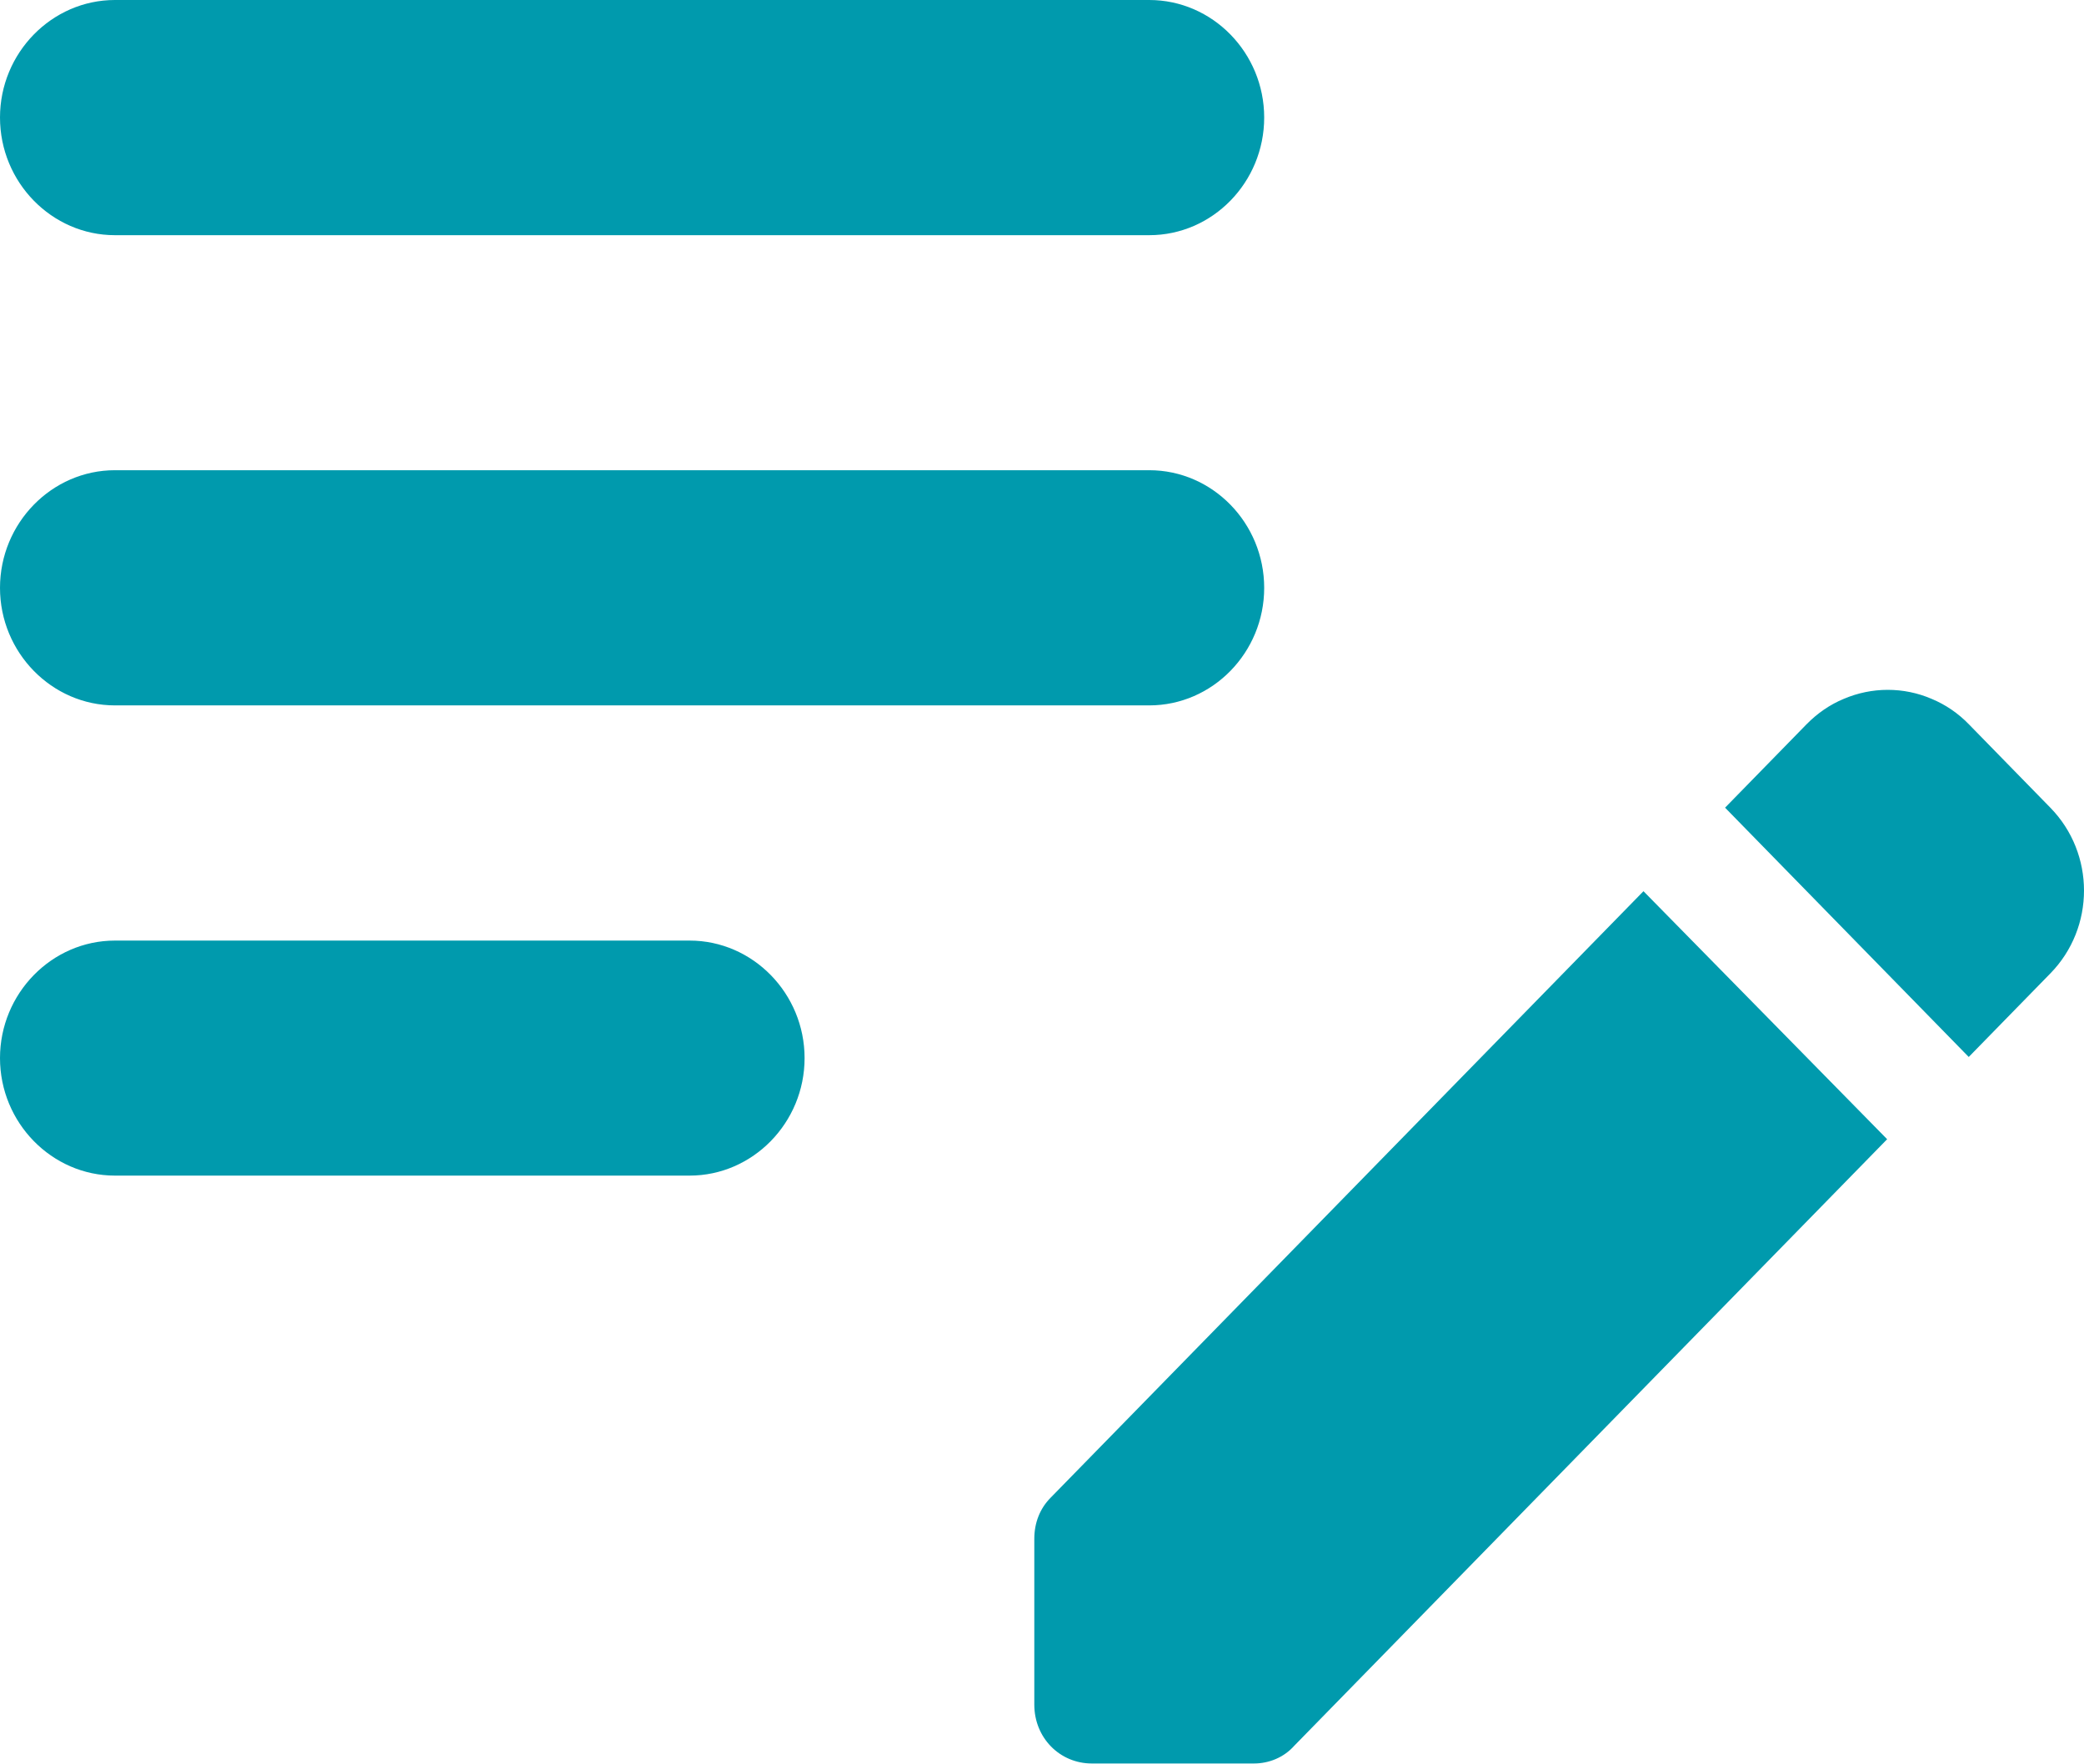
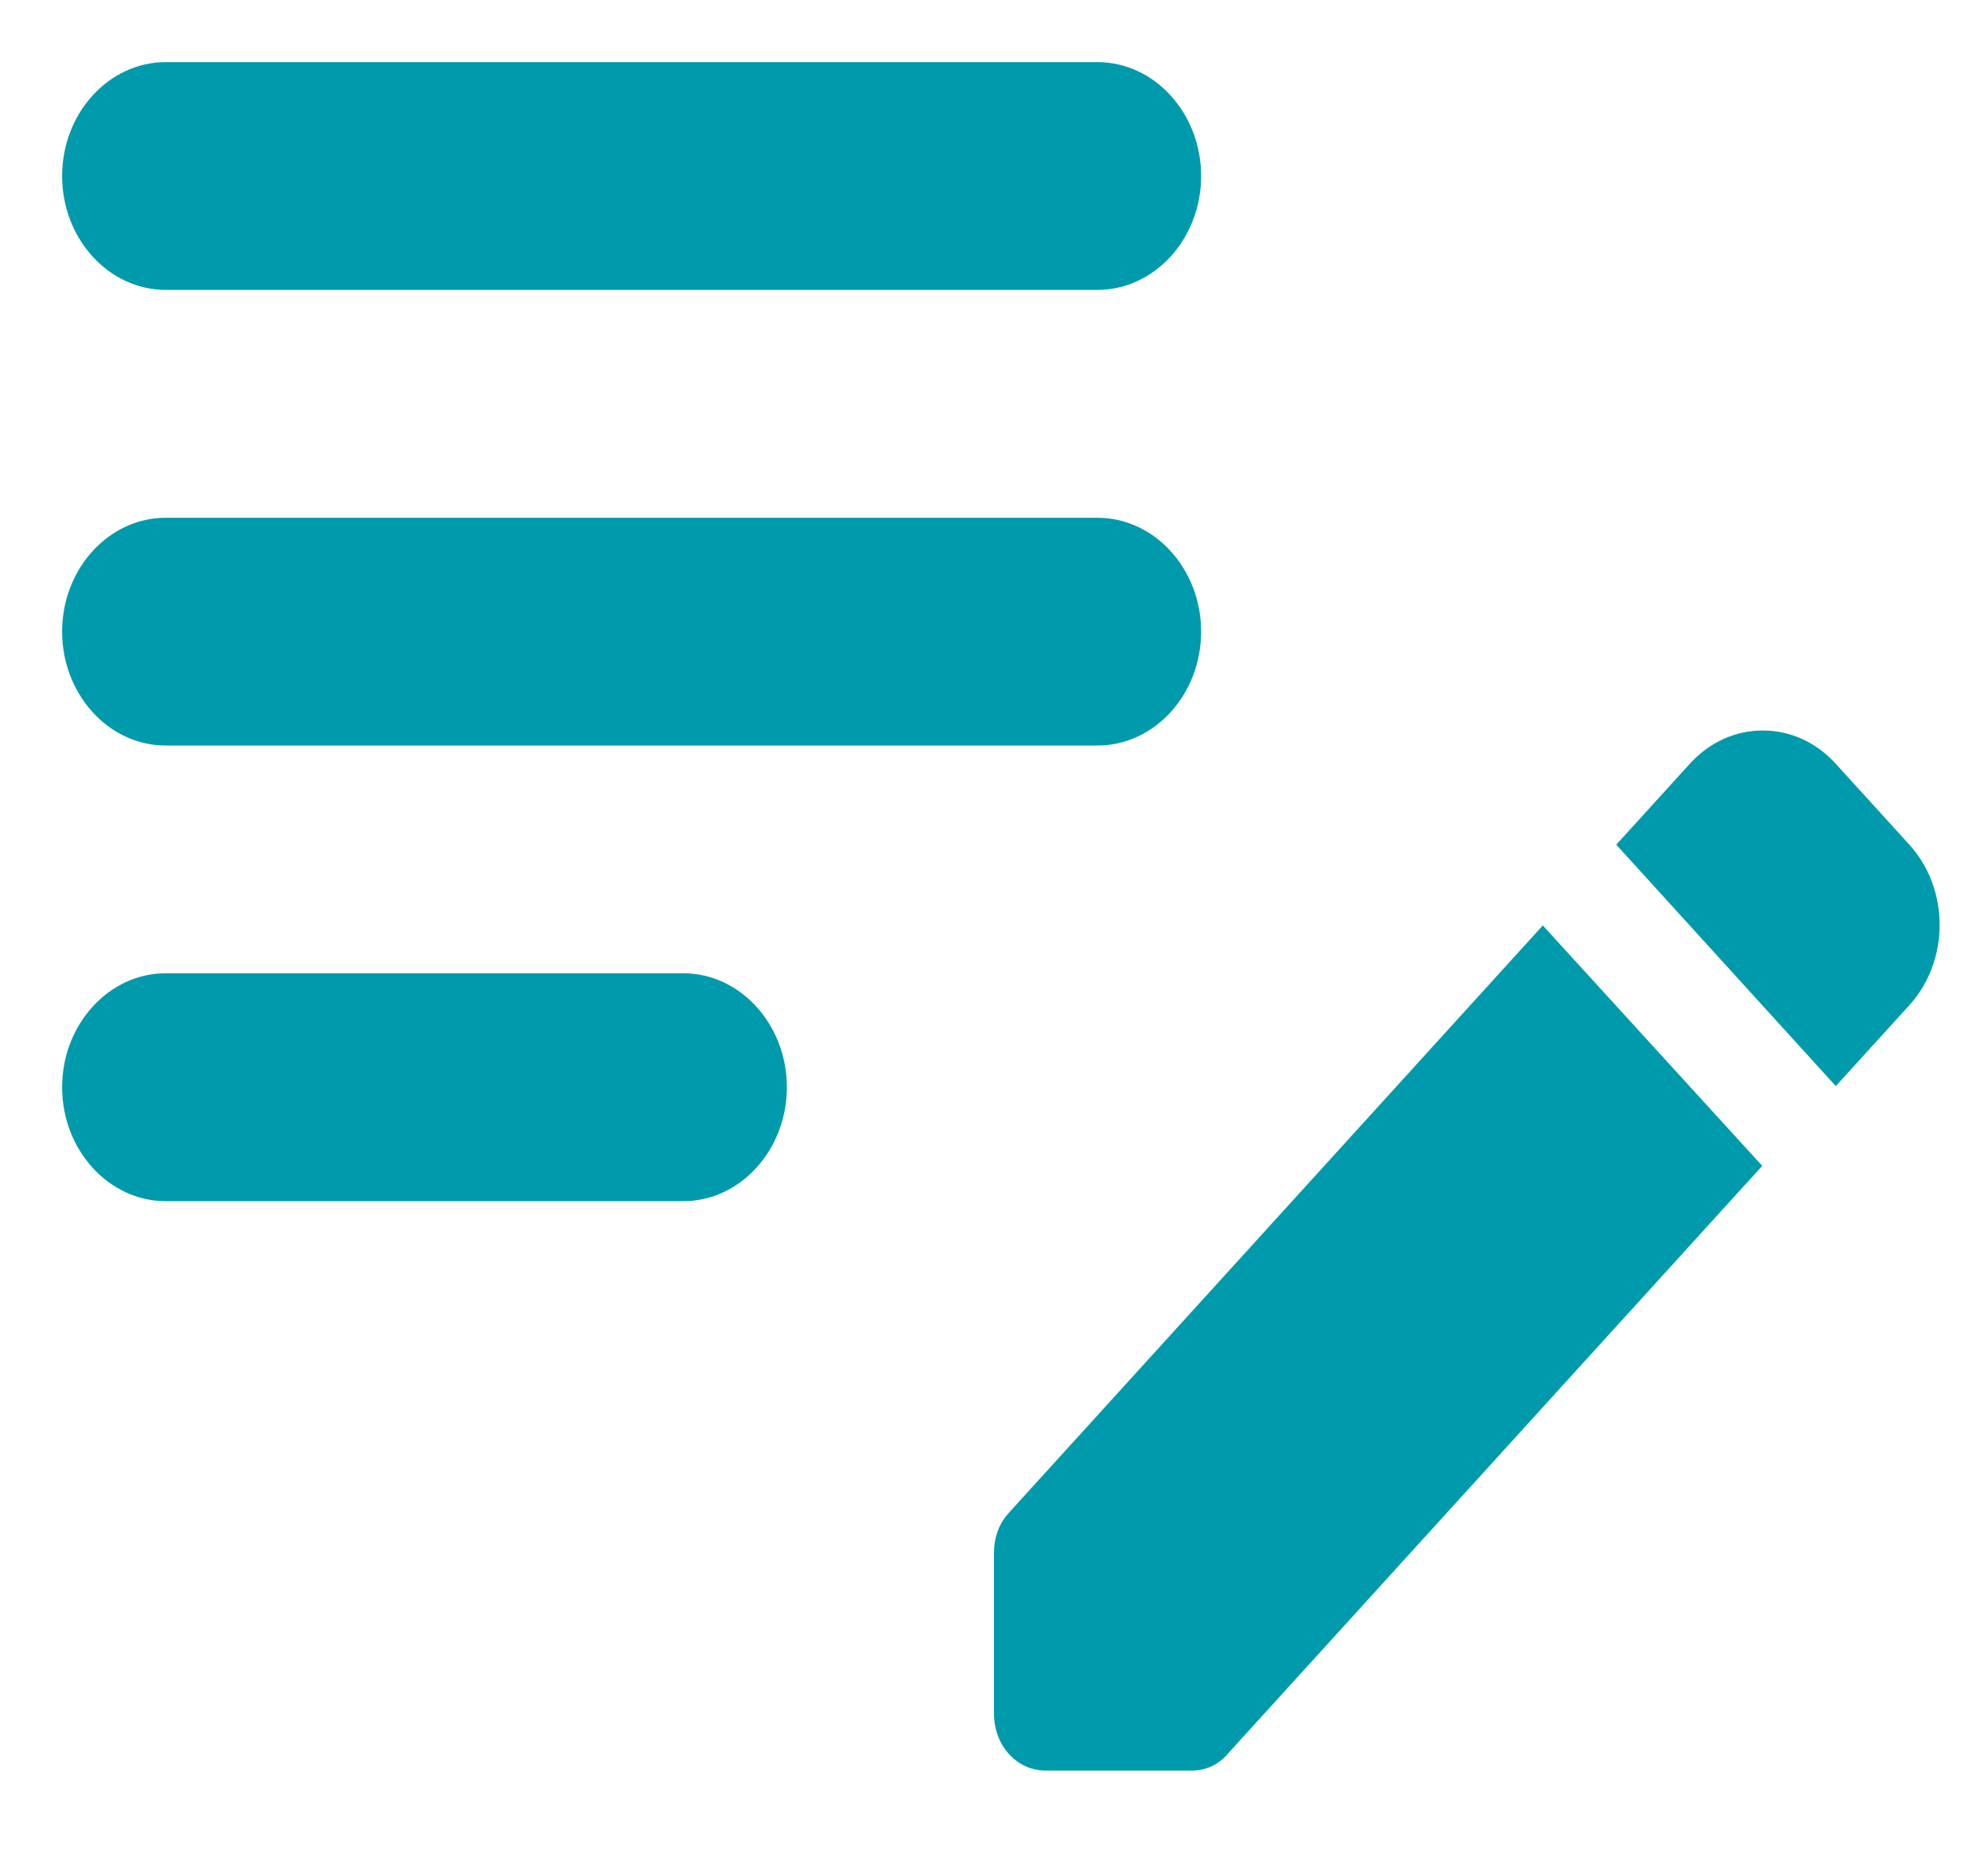
- <svg xmlns="http://www.w3.org/2000/svg" width="13" height="11" viewBox="0 0 13 11" fill="none">
-   <path d="M7.886 3.667C7.886 4.07 7.564 4.4 7.169 4.4H0.717C0.323 4.4 0 4.07 0 3.667C0 3.263 0.323 2.933 0.717 2.933H7.169C7.564 2.933 7.886 3.263 7.886 3.667ZM0 0.733C0 1.137 0.323 1.467 0.717 1.467H7.169C7.564 1.467 7.886 1.137 7.886 0.733C7.886 0.33 7.564 0 7.169 0H0.717C0.323 0 0 0.33 0 0.733ZM5.019 6.6C5.019 6.197 4.696 5.867 4.302 5.867H0.717C0.323 5.867 0 6.197 0 6.6C0 7.003 0.323 7.333 0.717 7.333H4.302C4.696 7.333 5.019 7.003 5.019 6.6ZM10.761 5.038L11.27 4.517C11.337 4.449 11.415 4.395 11.502 4.359C11.589 4.322 11.682 4.303 11.776 4.303C11.87 4.303 11.963 4.322 12.049 4.359C12.136 4.395 12.215 4.449 12.281 4.517L12.79 5.038C13.07 5.324 13.07 5.786 12.79 6.072L12.281 6.593L10.761 5.038ZM10.252 5.559L6.553 9.343C6.488 9.409 6.452 9.497 6.452 9.599V10.633C6.452 10.839 6.61 11 6.811 11H7.822C7.915 11 8.008 10.963 8.073 10.89L11.772 7.106L10.252 5.559Z" fill="#009AAD" />
+ <svg xmlns="http://www.w3.org/2000/svg" width="16" height="15" viewBox="0 0 16 15" fill="none">
+   <path d="M9.667 5.083C9.667 5.588 9.292 6 8.833 6H1.333C0.875 6 0.5 5.588 0.5 5.083C0.5 4.579 0.875 4.167 1.333 4.167H8.833C9.292 4.167 9.667 4.579 9.667 5.083ZM0.5 1.417C0.5 1.921 0.875 2.333 1.333 2.333H8.833C9.292 2.333 9.667 1.921 9.667 1.417C9.667 0.912 9.292 0.5 8.833 0.5H1.333C0.875 0.5 0.5 0.912 0.5 1.417ZM6.333 8.75C6.333 8.246 5.958 7.833 5.5 7.833H1.333C0.875 7.833 0.5 8.246 0.5 8.75C0.5 9.254 0.875 9.667 1.333 9.667H5.5C5.958 9.667 6.333 9.254 6.333 8.75ZM13.008 6.798L13.6 6.147C13.677 6.062 13.769 5.994 13.87 5.948C13.97 5.902 14.078 5.879 14.188 5.879C14.297 5.879 14.405 5.902 14.505 5.948C14.606 5.994 14.698 6.062 14.775 6.147L15.367 6.798C15.692 7.155 15.692 7.732 15.367 8.09L14.775 8.741L13.008 6.798ZM12.417 7.448L8.117 12.178C8.042 12.261 8 12.371 8 12.499V13.792C8 14.048 8.183 14.25 8.417 14.25H9.592C9.7 14.25 9.808 14.204 9.883 14.113L14.183 9.383L12.417 7.448Z" fill="#009AAD" />
</svg>
